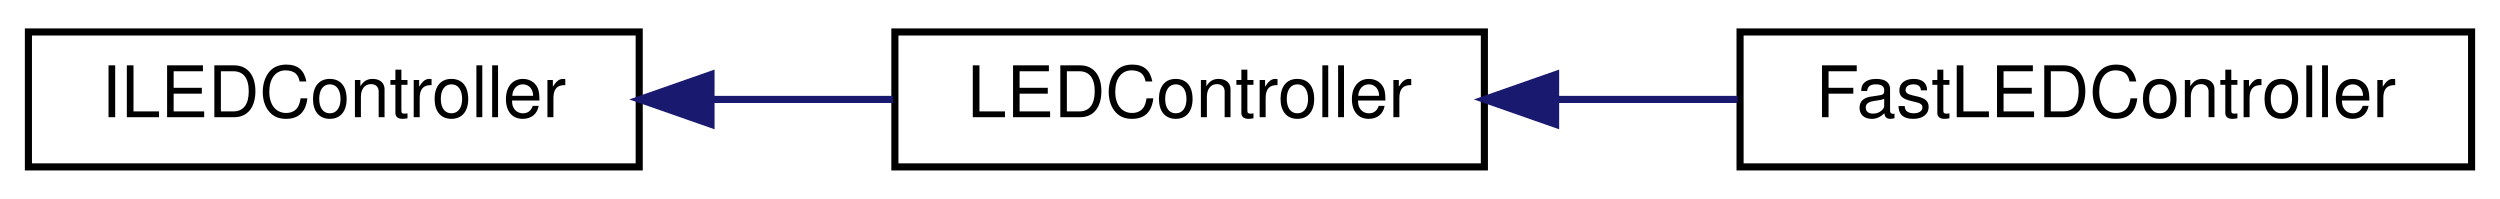
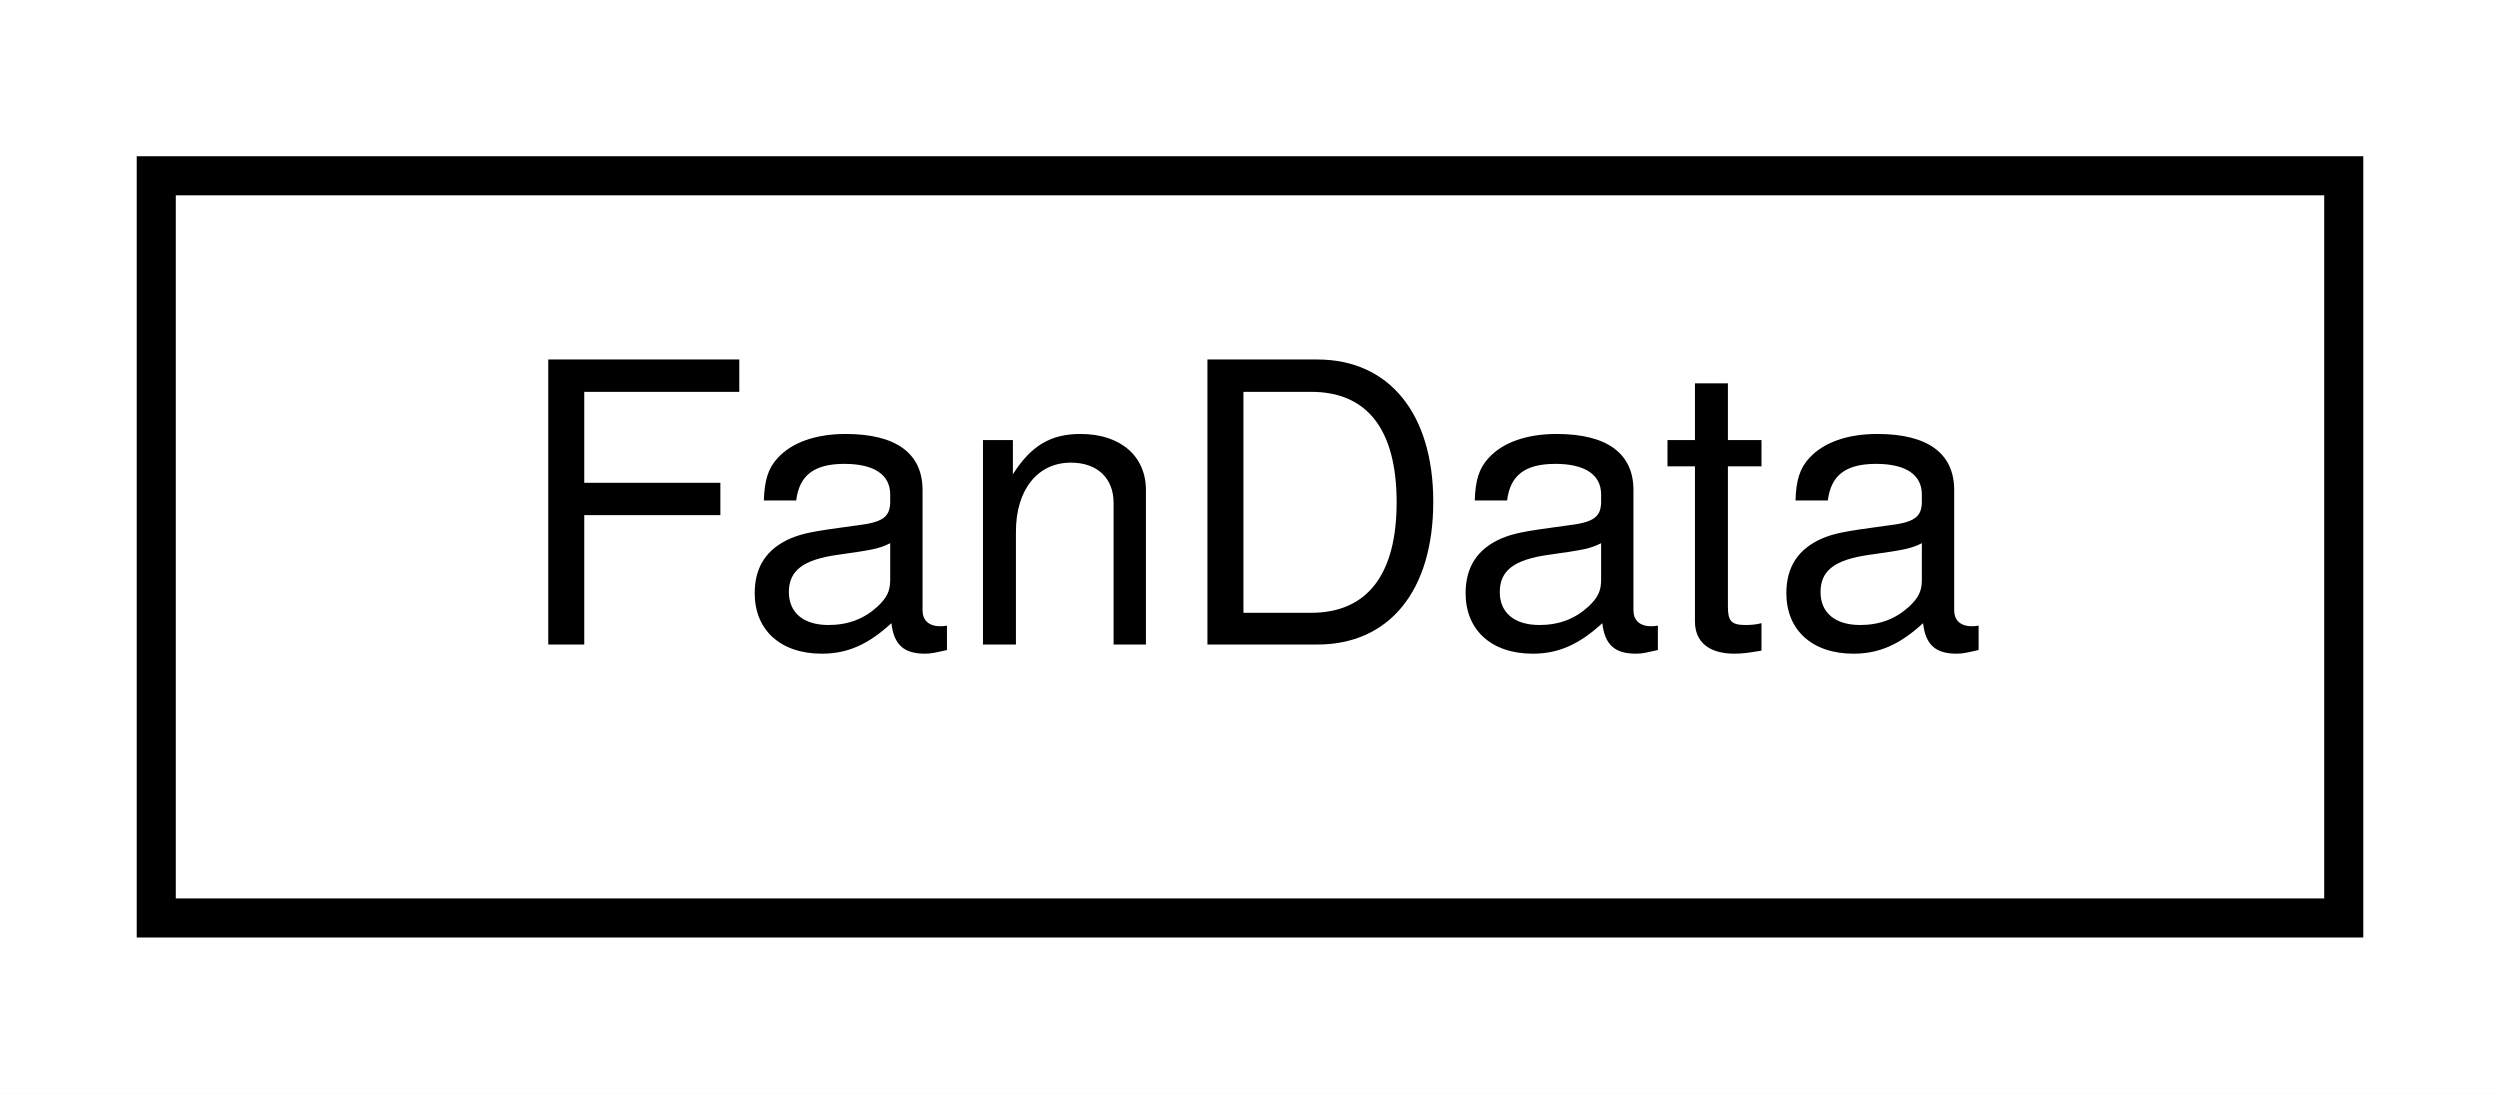
- <svg xmlns="http://www.w3.org/2000/svg" xmlns:xlink="http://www.w3.org/1999/xlink" width="352pt" height="28pt" viewBox="0.00 0.00 352.00 28.00">
+ <svg xmlns="http://www.w3.org/2000/svg" xmlns:xlink="http://www.w3.org/1999/xlink" width="64pt" height="28pt" viewBox="0.00 0.00 64.00 28.00">
  <g id="graph0" class="graph" transform="scale(1 1) rotate(0) translate(4 24)">
-     <polygon fill="white" stroke="transparent" points="-4,4 -4,-24 348,-24 348,4 -4,4" />
+     <polygon fill="white" stroke="transparent" points="-4,4 -4,-24 60,-24 60,4 -4,4" />
    <g id="node1" class="node">
      <g id="a_node1">
-         <a xlink:href="classILEDController.html" target="_top" xlink:title=" ">
-           <polygon fill="white" stroke="black" points="0,-0.5 0,-19.5 86,-19.5 86,-0.5 0,-0.5" />
-           <text text-anchor="middle" x="43" y="-7.5" font-family="Helvetica,sans-Serif" font-size="10.00">ILEDController</text>
+         <a xlink:href="structFanData.html" target="_top" xlink:title=" ">
+           <polygon fill="white" stroke="black" points="0,-0.5 0,-19.5 56,-19.5 56,-0.5 0,-0.5" />
+           <text text-anchor="middle" x="28" y="-7.5" font-family="Helvetica,sans-Serif" font-size="10.00">FanData</text>
        </a>
      </g>
    </g>
-     <g id="node2" class="node">
-       <g id="a_node2">
-         <a xlink:href="classLEDController.html" target="_top" xlink:title=" ">
-           <polygon fill="white" stroke="black" points="122,-0.5 122,-19.5 205,-19.5 205,-0.5 122,-0.5" />
-           <text text-anchor="middle" x="163.5" y="-7.5" font-family="Helvetica,sans-Serif" font-size="10.00">LEDController</text>
-         </a>
-       </g>
-     </g>
-     <g id="edge1" class="edge">
-       <path fill="none" stroke="midnightblue" d="M96.34,-10C104.85,-10 113.54,-10 121.72,-10" />
-       <polygon fill="midnightblue" stroke="midnightblue" points="96.11,-6.5 86.11,-10 96.11,-13.5 96.11,-6.5" />
-     </g>
-     <g id="node3" class="node">
-       <g id="a_node3">
-         <a xlink:href="classFastLEDController.html" target="_top" xlink:title=" ">
-           <polygon fill="white" stroke="black" points="241,-0.5 241,-19.5 344,-19.5 344,-0.5 241,-0.5" />
-           <text text-anchor="middle" x="292.5" y="-7.5" font-family="Helvetica,sans-Serif" font-size="10.00">FastLEDController</text>
-         </a>
-       </g>
-     </g>
-     <g id="edge2" class="edge">
-       <path fill="none" stroke="midnightblue" d="M215.09,-10C223.5,-10 232.23,-10 240.65,-10" />
-       <polygon fill="midnightblue" stroke="midnightblue" points="215.03,-6.5 205.03,-10 215.03,-13.5 215.03,-6.5" />
-     </g>
  </g>
</svg>
